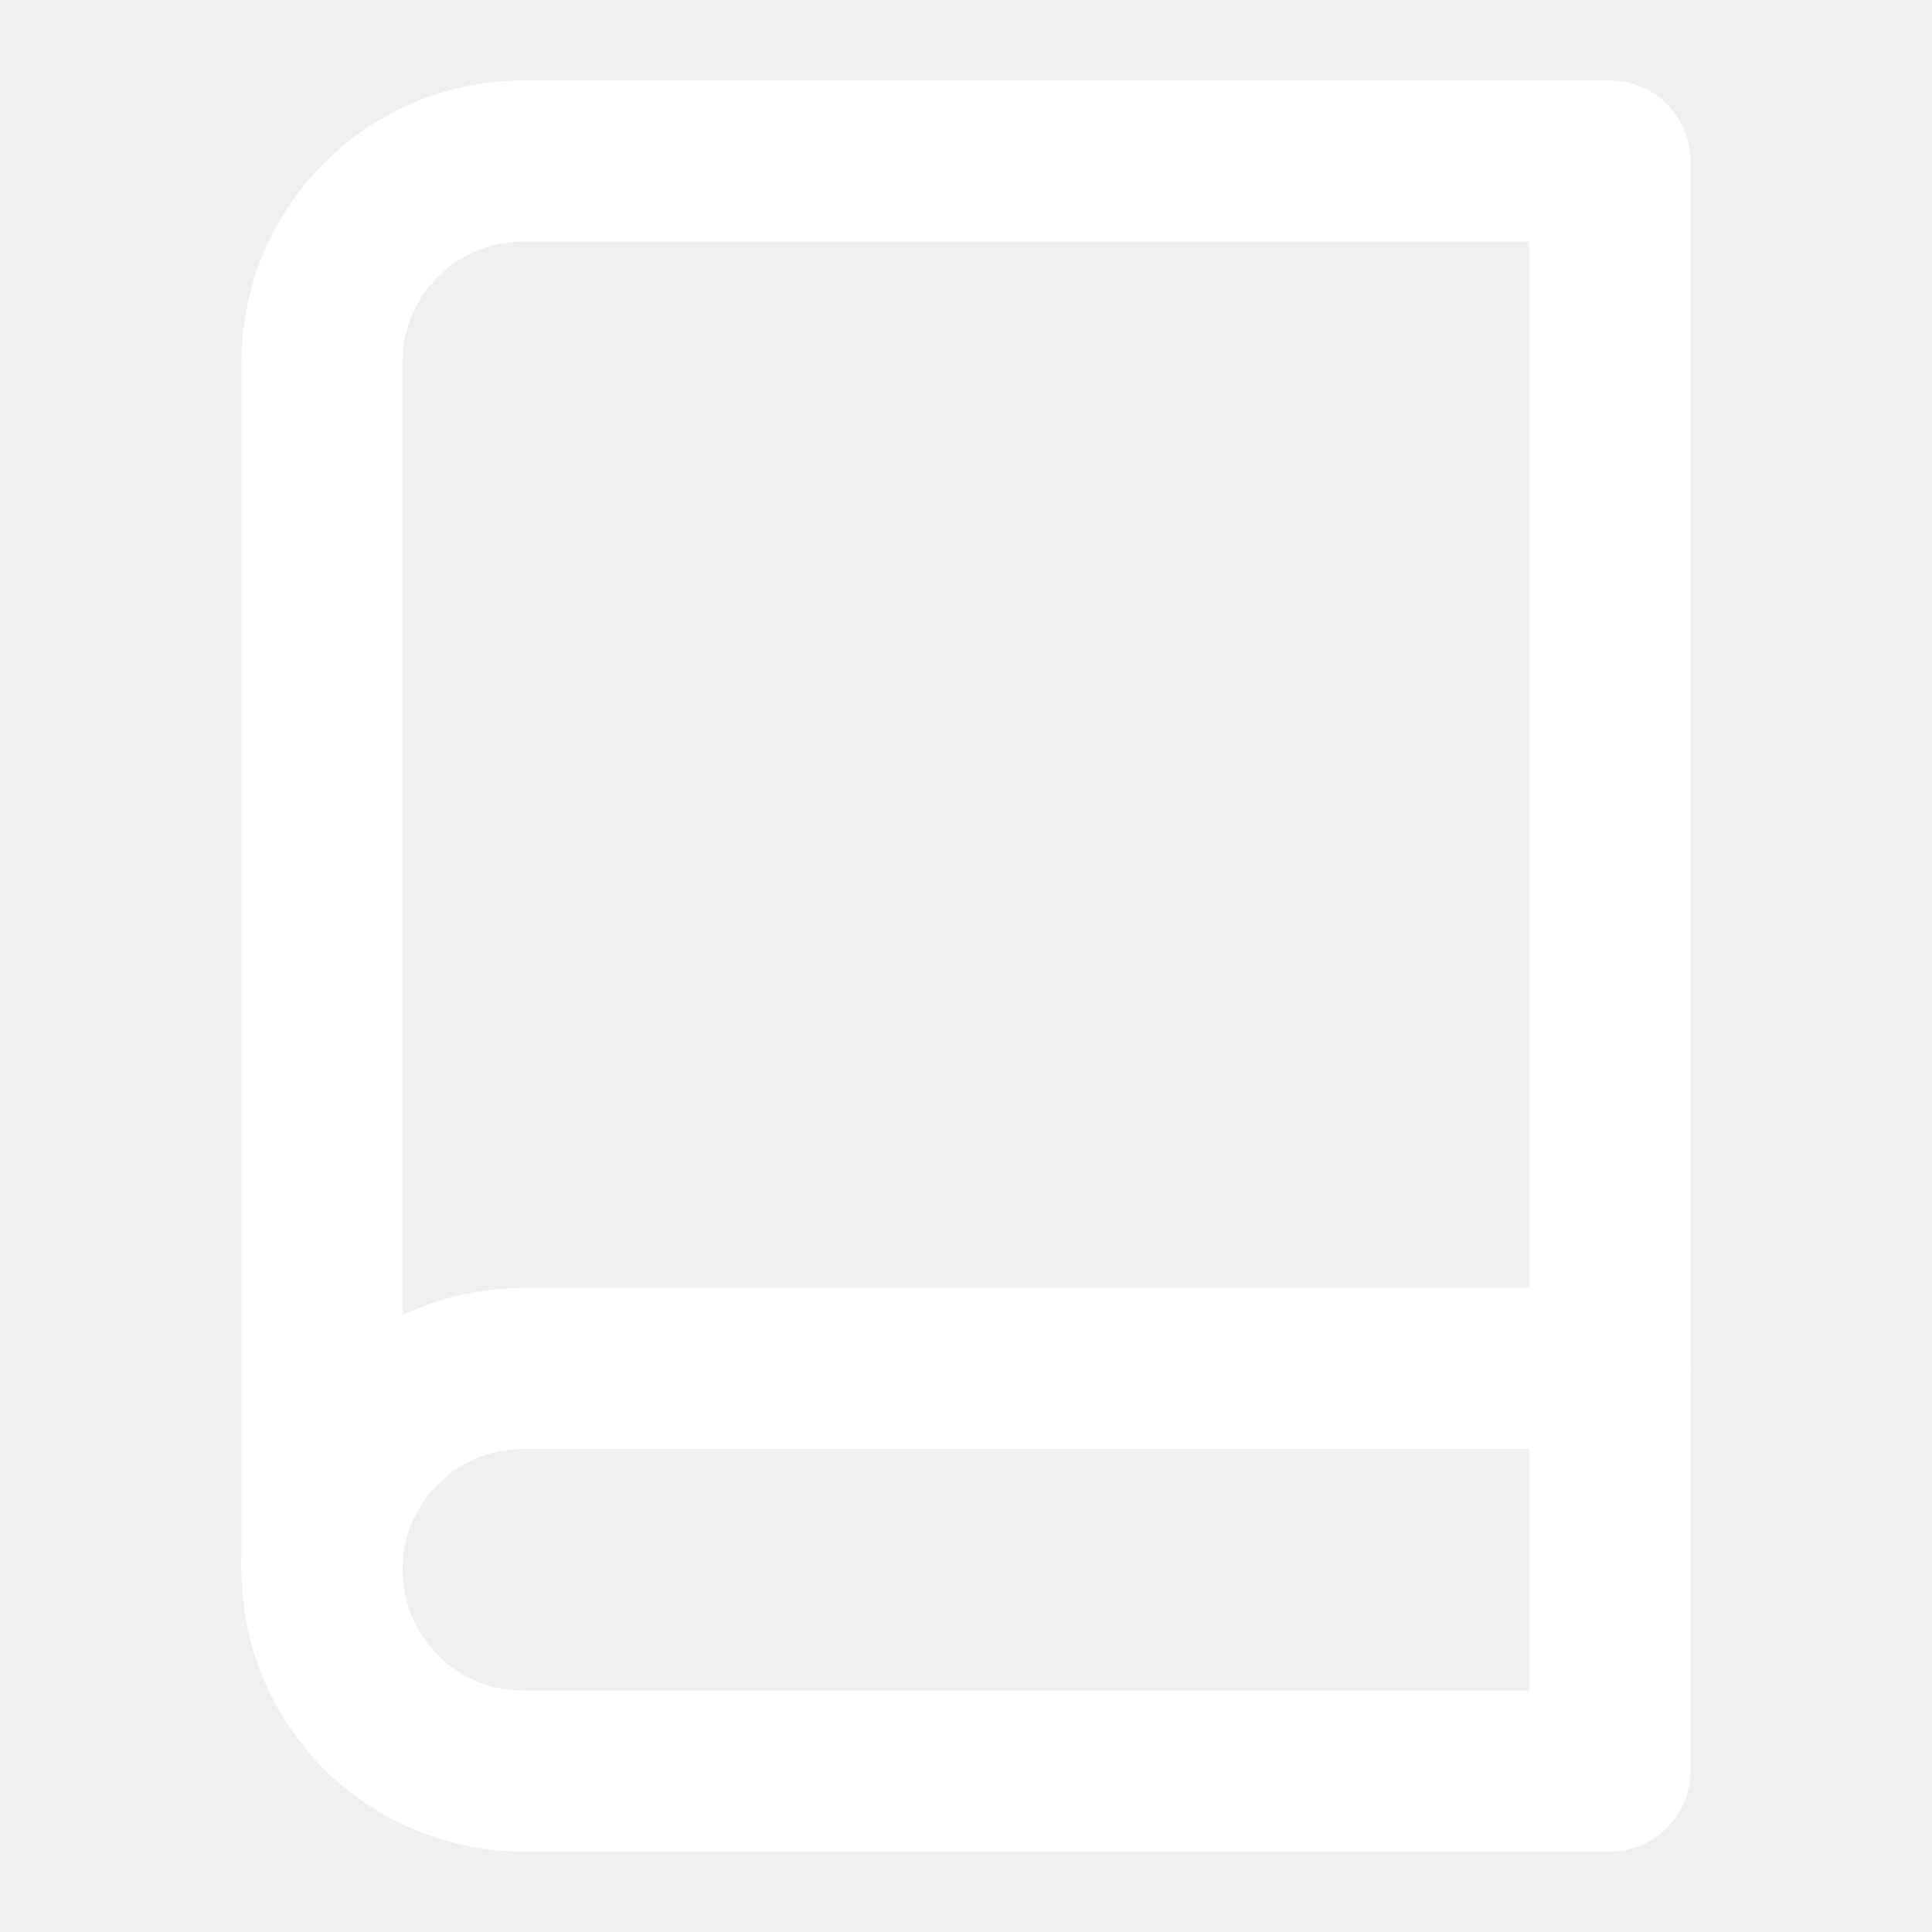
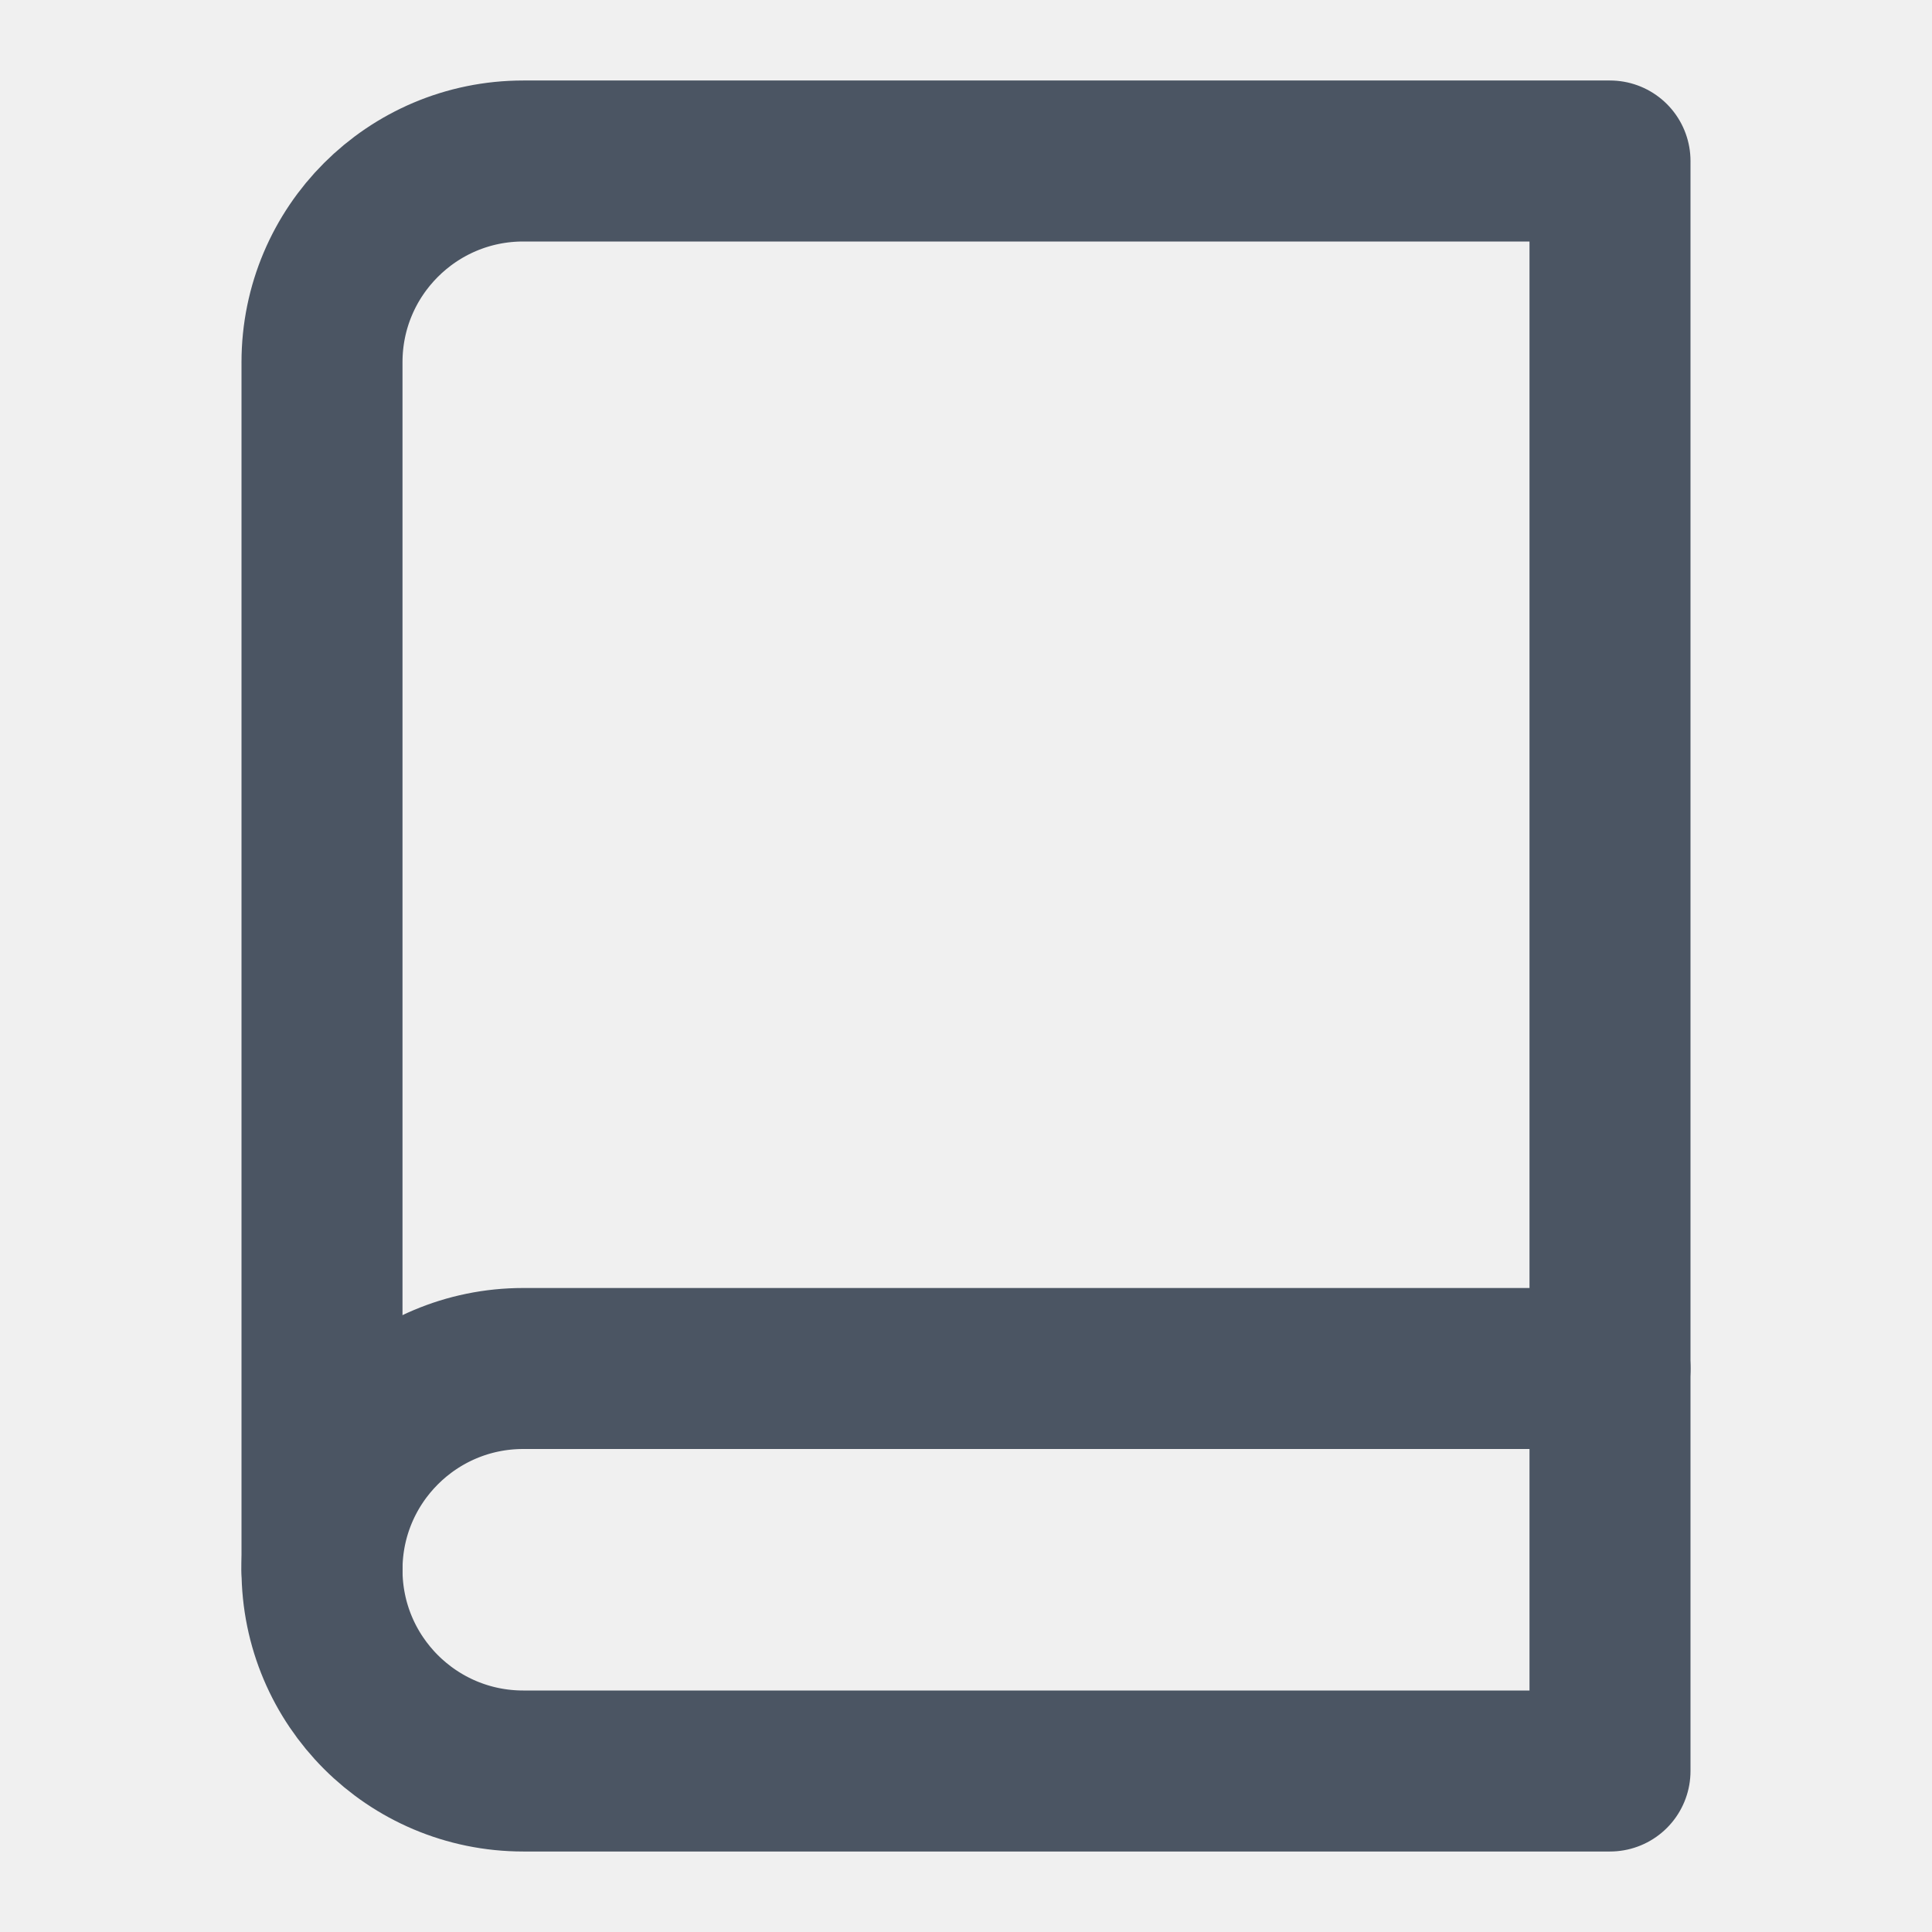
- <svg xmlns="http://www.w3.org/2000/svg" width="24" height="24" viewBox="0 0 24 24" fill="none" stroke="white" stroke-width="2" stroke-linecap="round" stroke-linejoin="round" class="feather feather-book">
+ <svg xmlns="http://www.w3.org/2000/svg" width="24" height="24" viewBox="0 0 24 24" fill="none" stroke="#4b5563" stroke-width="2" stroke-linecap="round" stroke-linejoin="round" class="feather feather-book">
  <path d="M4 19.5A2.5 2.5 0 0 1 6.5 17H20" />
  <path d="M6.5 2H20v20H6.5A2.5 2.5 0 0 1 4 19.5v-15A2.5 2.5 0 0 1 6.5 2z" />
</svg>
